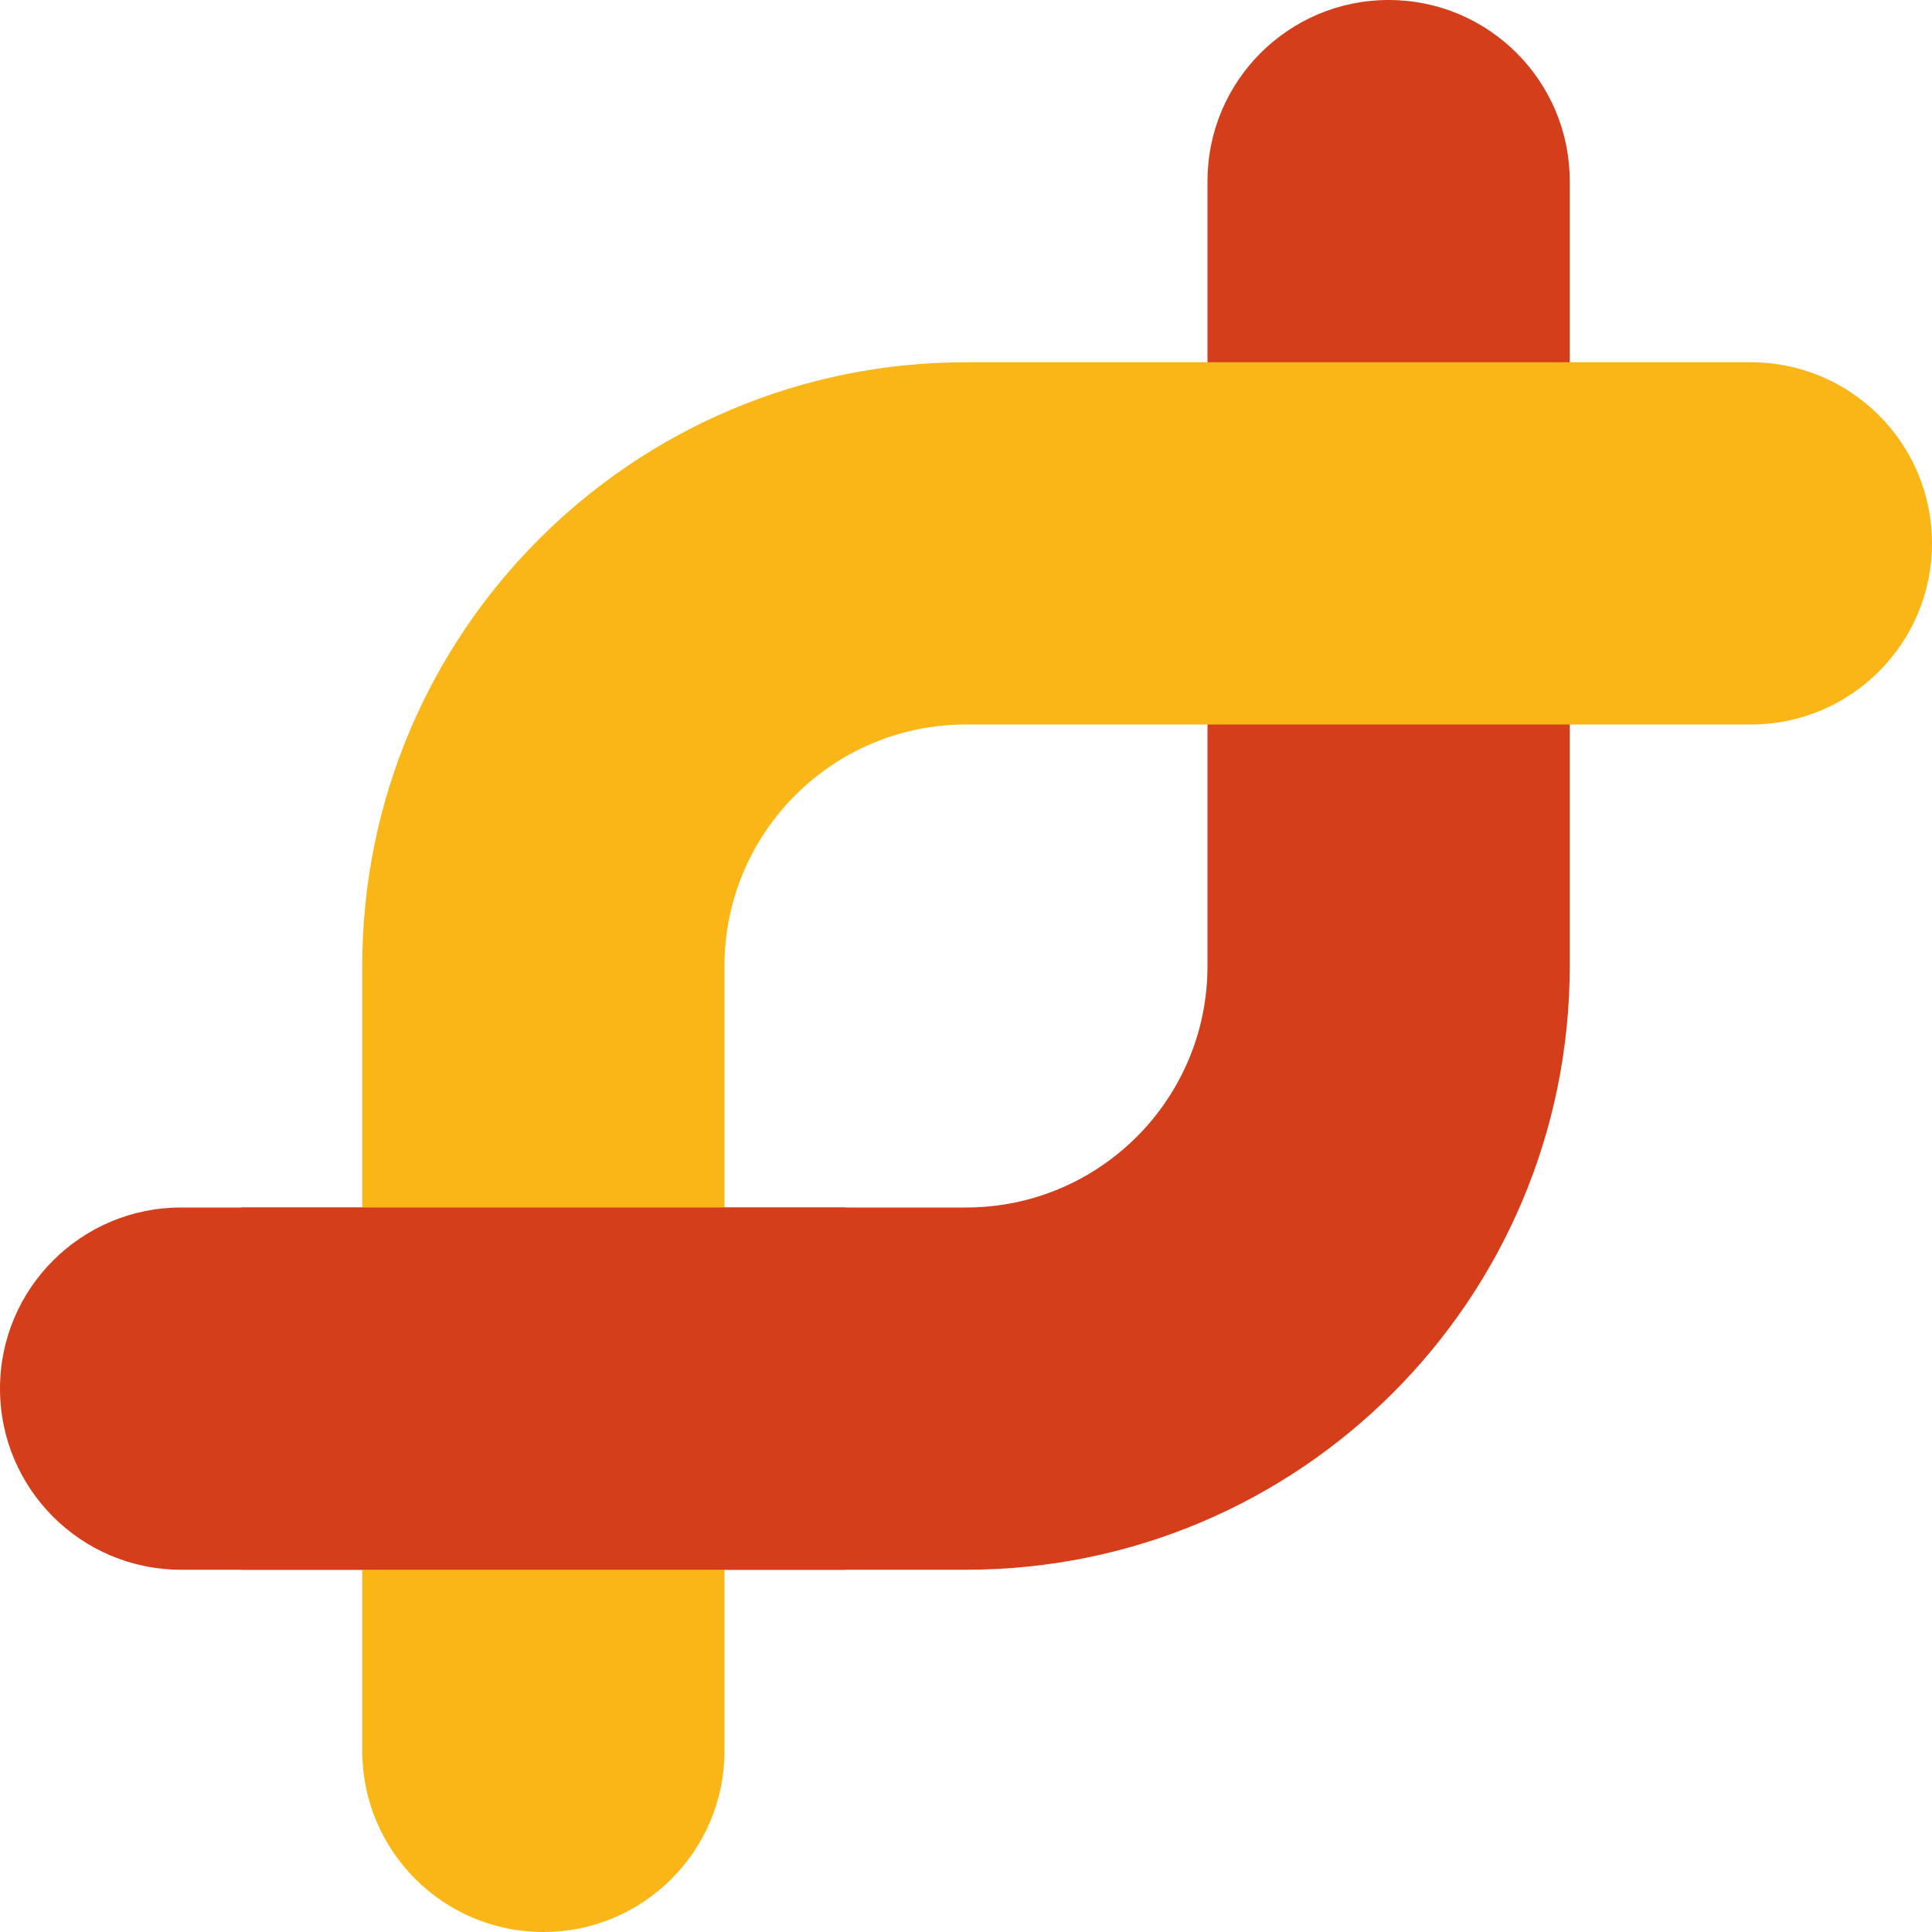
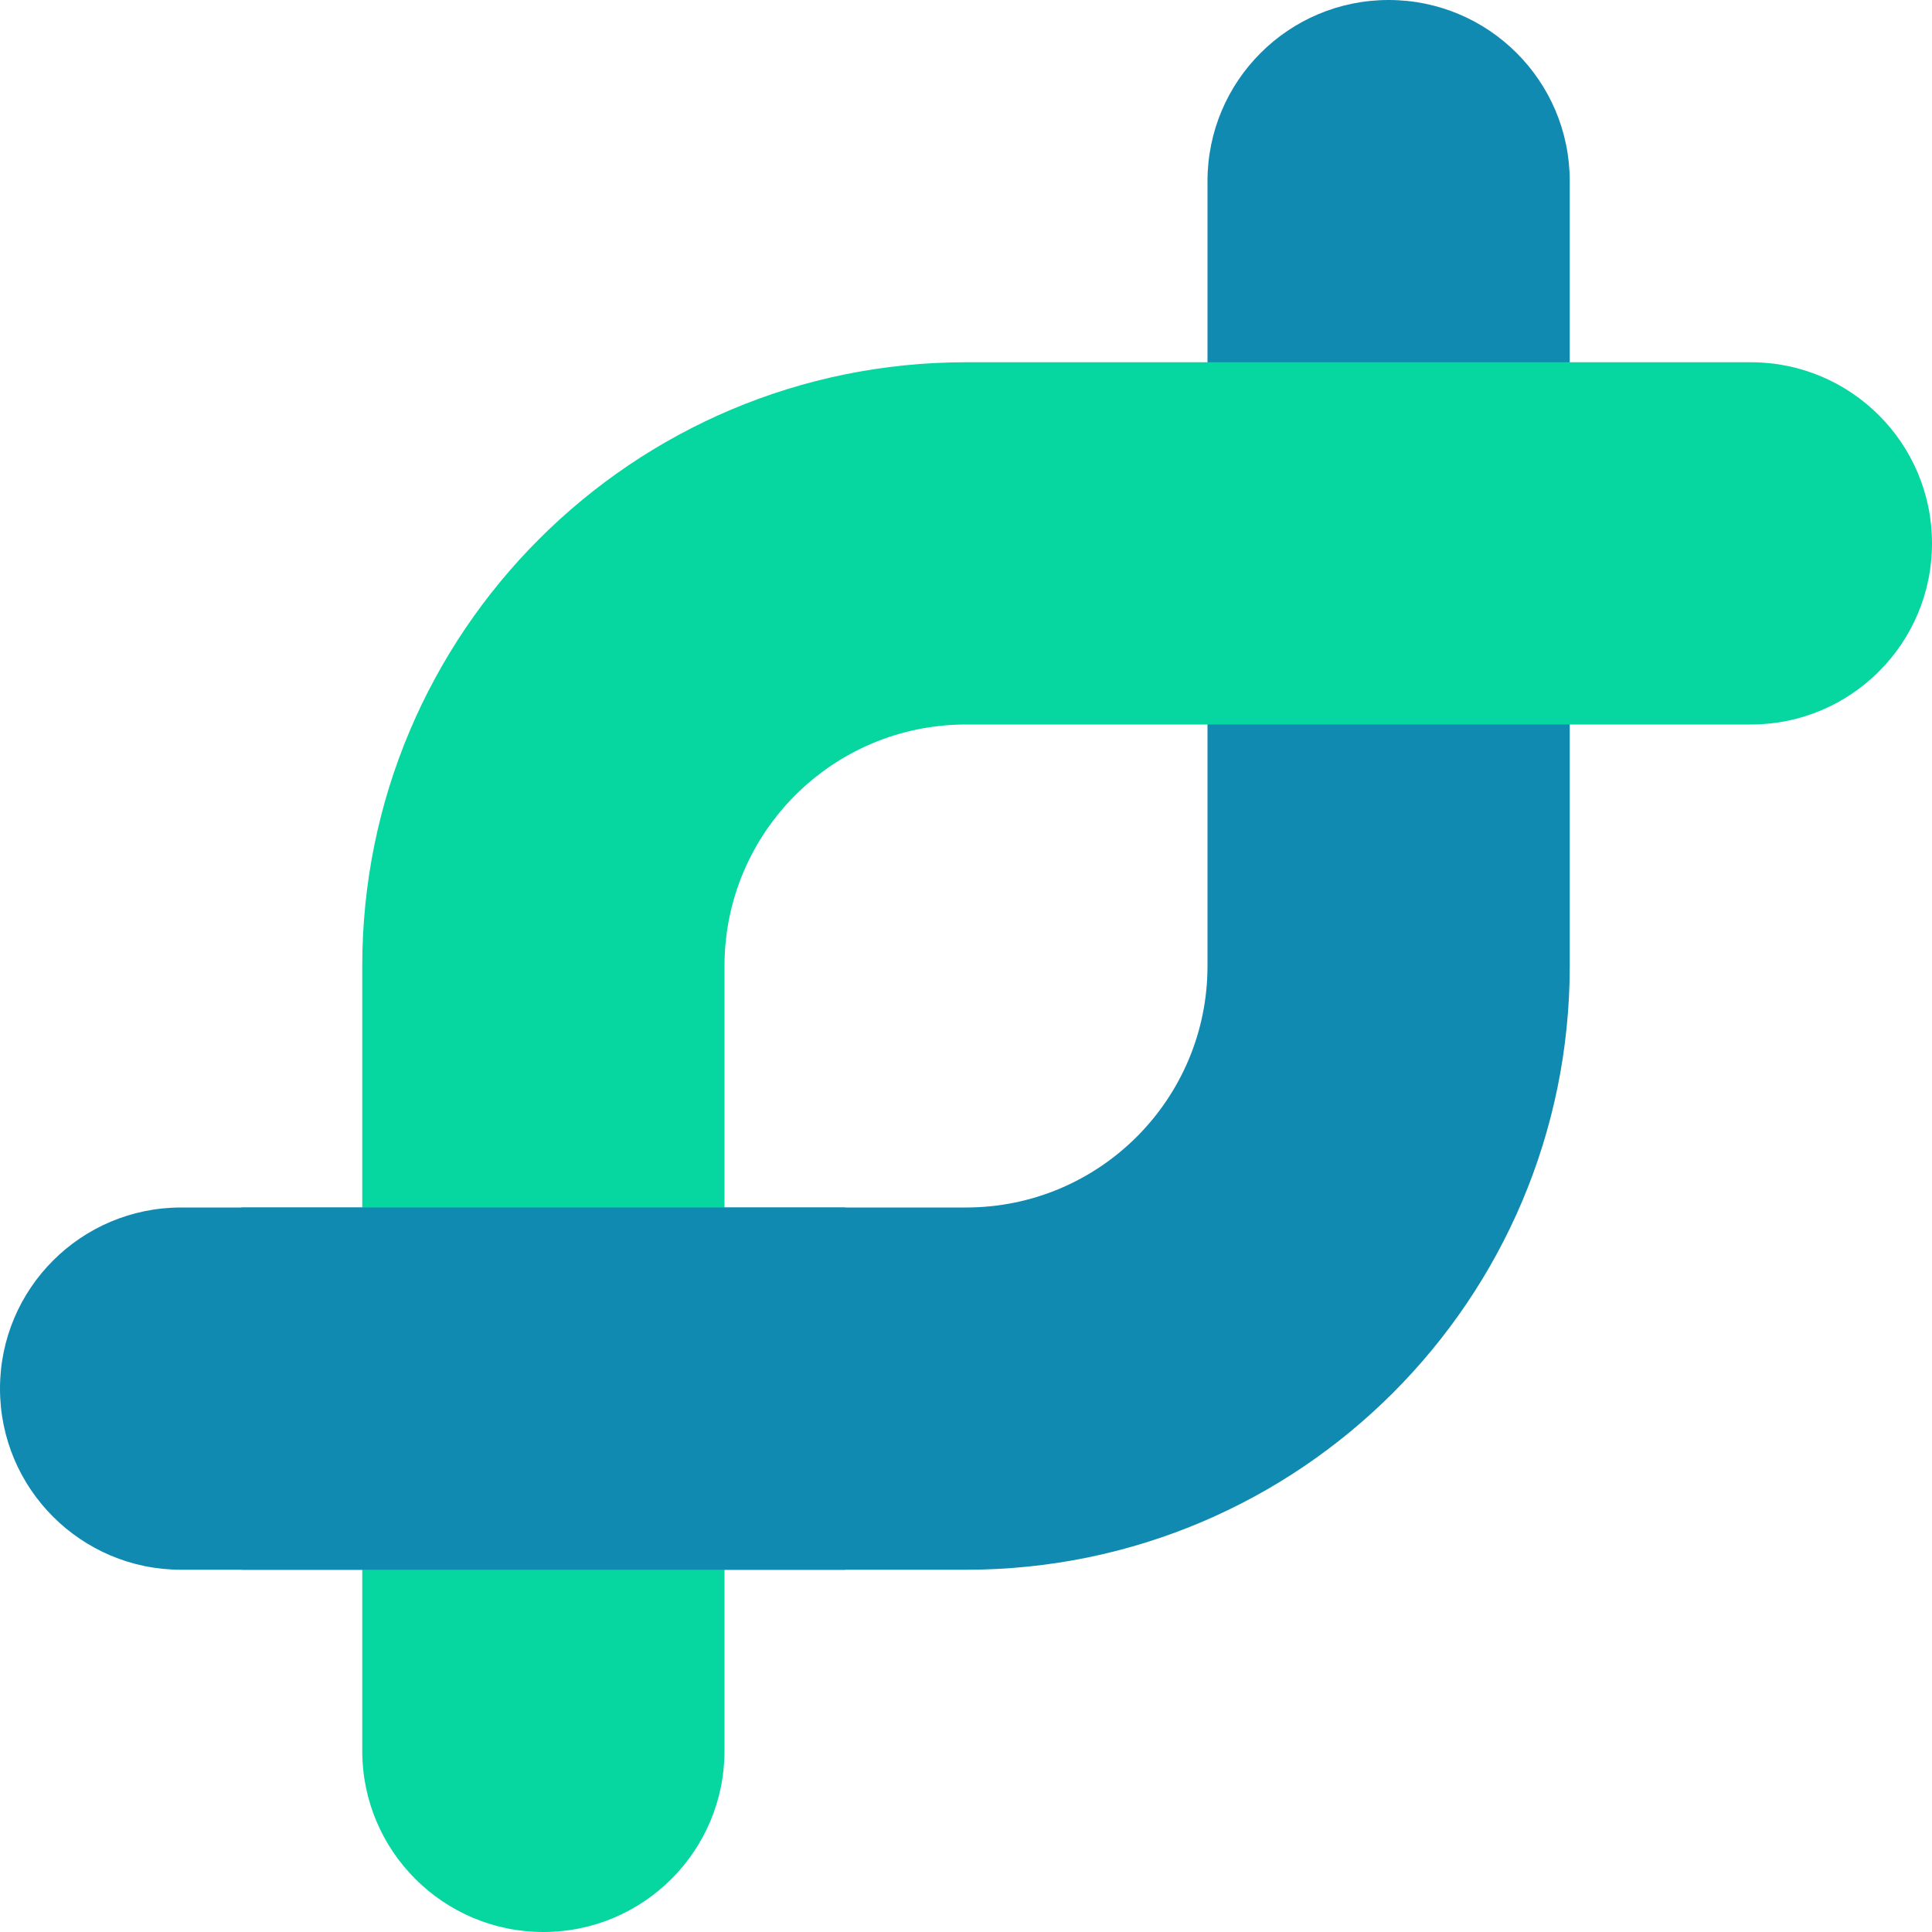
<svg xmlns="http://www.w3.org/2000/svg" xmlns:xlink="http://www.w3.org/1999/xlink" version="1.1" viewBox="0 0 16 16" width="160" height="160">
  <symbol id="snake">
    <path d="M 1.5,10            l 6.5,0            a 2,2 0,0,0 2,-2            l 0,-6.5            a 1,1 0 0 1 3,0            l 0,6.5            a 5,5 0 0 1 -5,5            l -6.5,0            a 1,1 0 0 1 0,-3            z" />
  </symbol>
-   <use xlink:href="#snake" fill="#d43e1b" x="0" y="0" />
-   <use xlink:href="#snake" fill="#f9b616" x="-16" y="-16" transform="rotate(180)" />
-   <rect fill="#d43e1b" x="2" y="10" width="5" height="3" />
+   <use xlink:href="#snake" fill="#118ab2" x="0" y="0" />
+   <use xlink:href="#snake" fill="#06d6a0" x="-16" y="-16" transform="rotate(180)" />
+   <rect fill="#118ab2" x="2" y="10" width="5" height="3" />
</svg>
